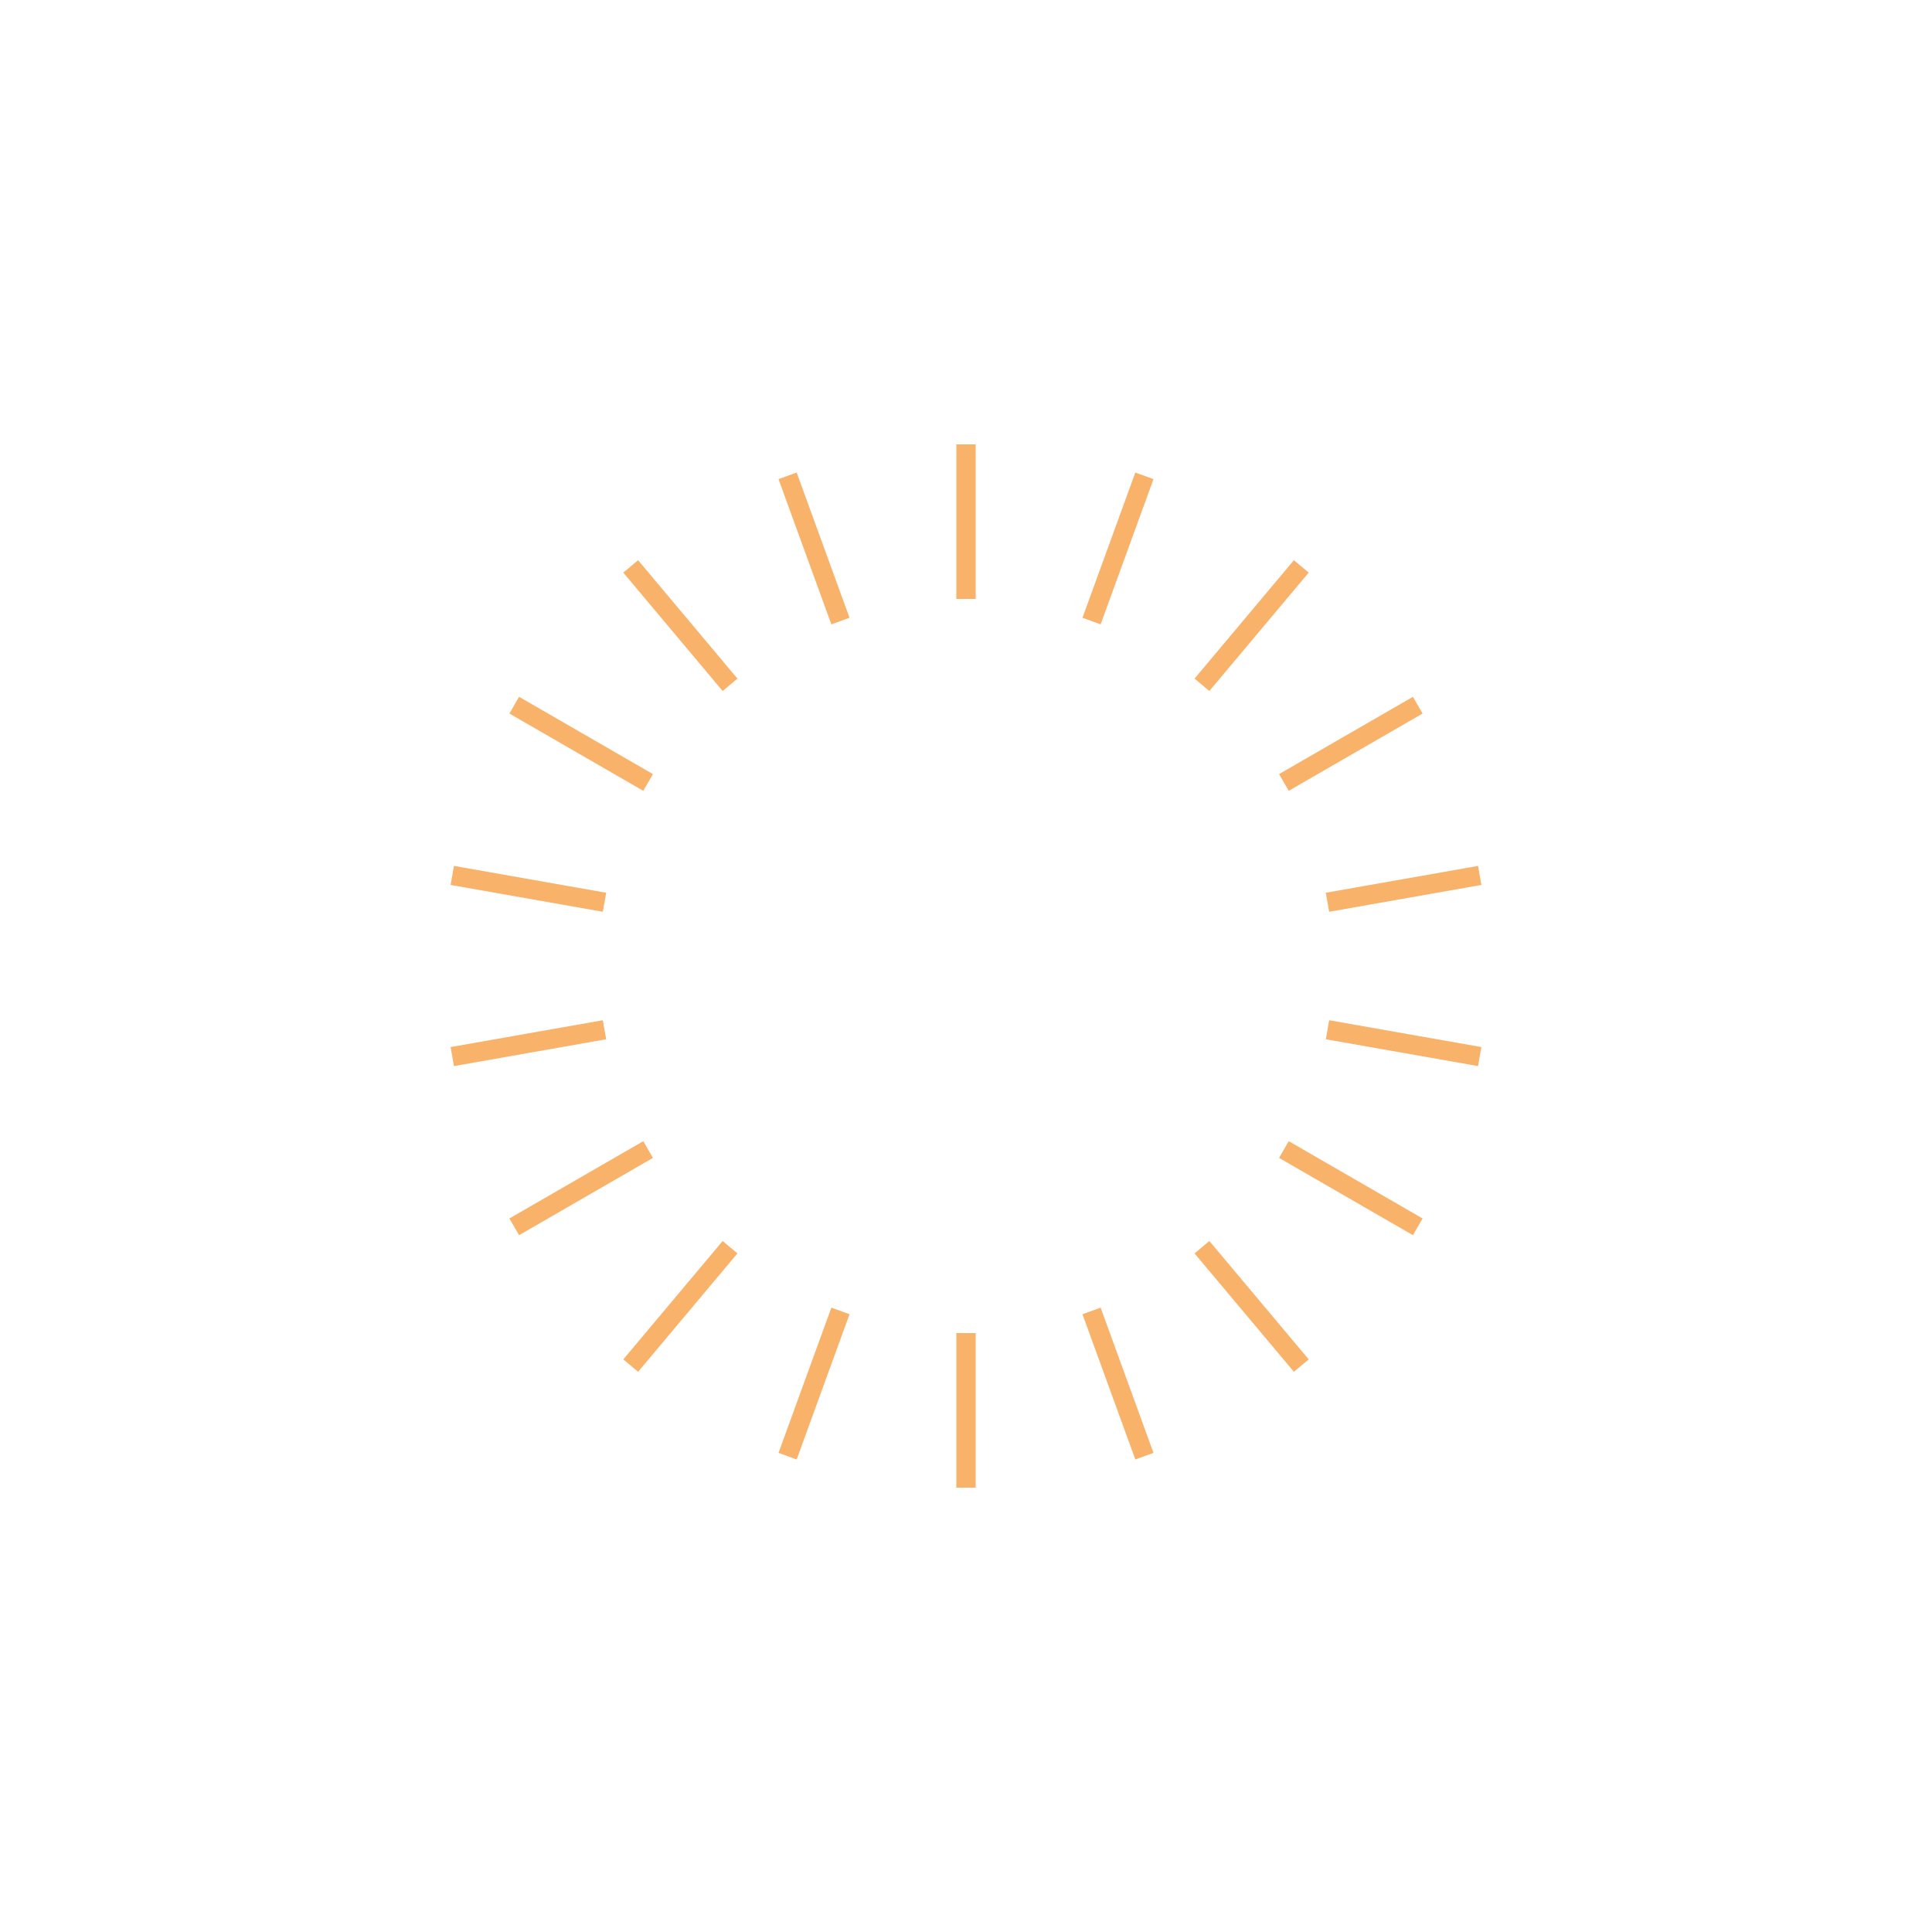
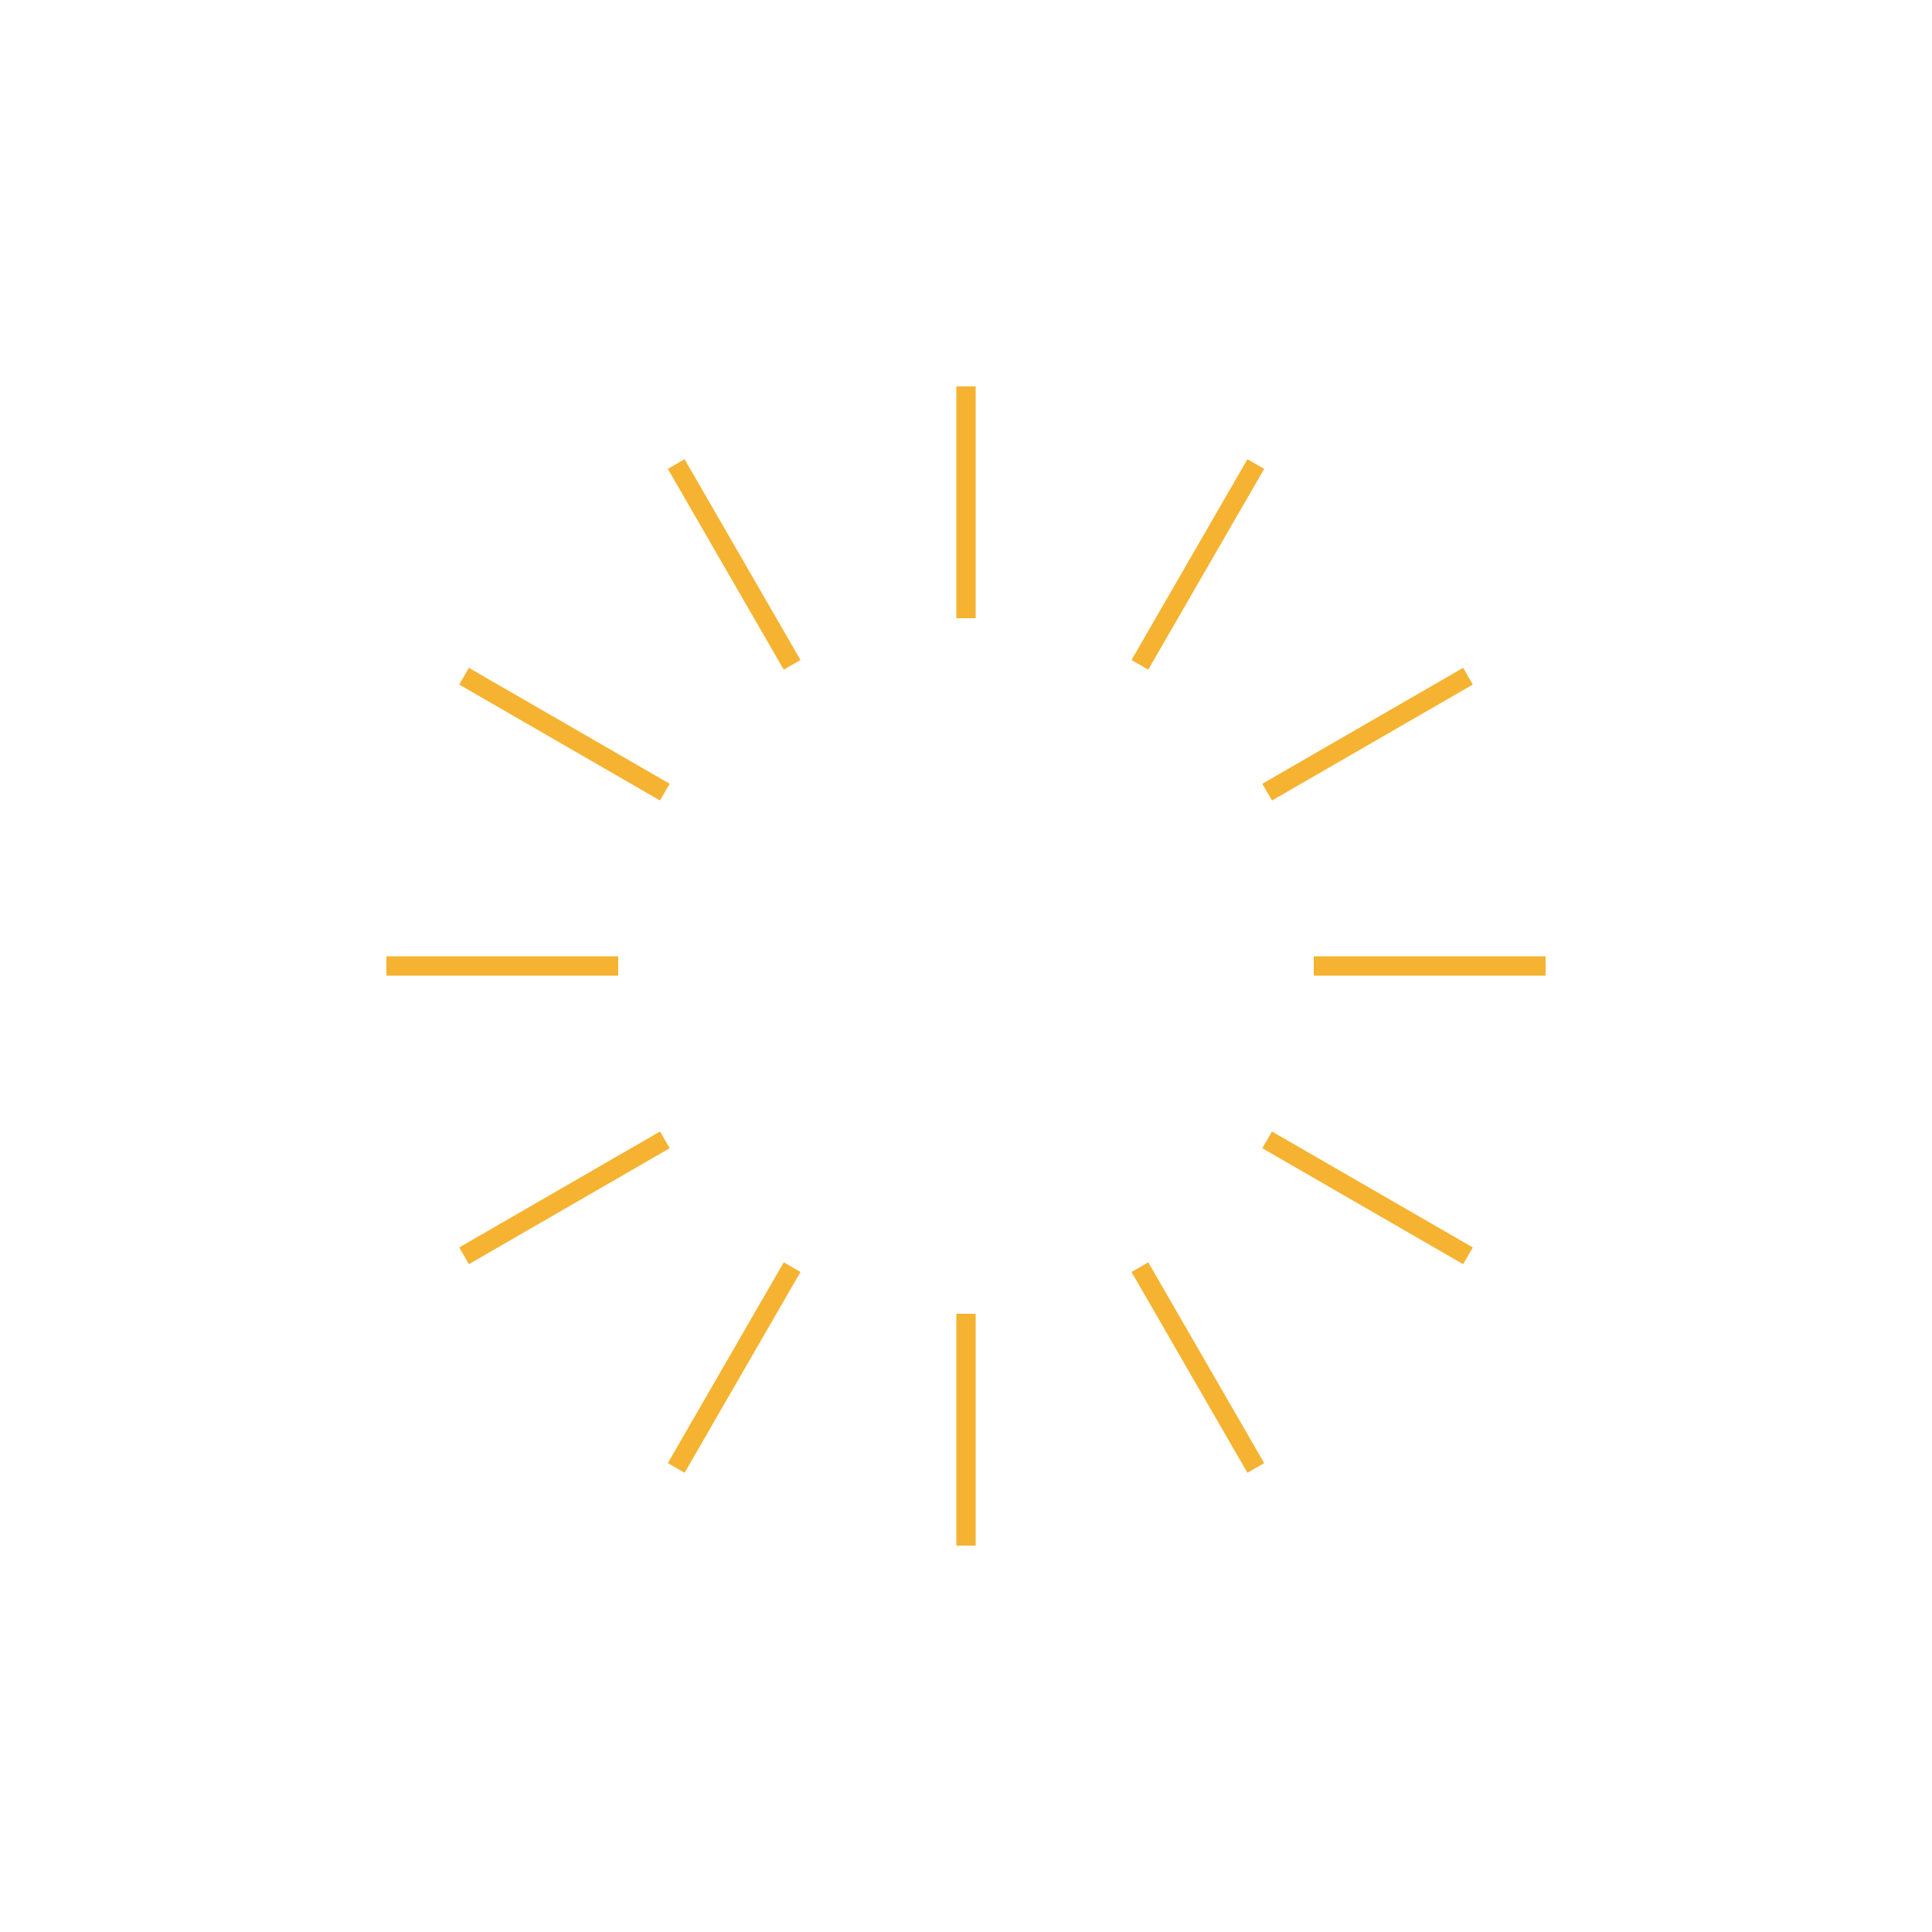
- <svg xmlns="http://www.w3.org/2000/svg" style="margin: auto; background: none; display: block; shape-rendering: auto;" width="240px" height="240px" viewBox="0 0 100 100" preserveAspectRatio="xMidYMid">
-   <g transform="rotate(0 50 50)">
-     <rect x="49.5" y="23" rx="0" ry="0" width="1" height="8" fill="#f8b26a">
-       <animate attributeName="opacity" values="1;0" keyTimes="0;1" dur="1s" begin="-0.944s" repeatCount="indefinite" />
-     </rect>
-   </g>
-   <g transform="rotate(20 50 50)">
-     <rect x="49.5" y="23" rx="0" ry="0" width="1" height="8" fill="#f8b26a">
-       <animate attributeName="opacity" values="1;0" keyTimes="0;1" dur="1s" begin="-0.889s" repeatCount="indefinite" />
-     </rect>
-   </g>
-   <g transform="rotate(40 50 50)">
-     <rect x="49.5" y="23" rx="0" ry="0" width="1" height="8" fill="#f8b26a">
-       <animate attributeName="opacity" values="1;0" keyTimes="0;1" dur="1s" begin="-0.833s" repeatCount="indefinite" />
-     </rect>
-   </g>
-   <g transform="rotate(60 50 50)">
-     <rect x="49.5" y="23" rx="0" ry="0" width="1" height="8" fill="#f8b26a">
-       <animate attributeName="opacity" values="1;0" keyTimes="0;1" dur="1s" begin="-0.778s" repeatCount="indefinite" />
-     </rect>
-   </g>
-   <g transform="rotate(80 50 50)">
-     <rect x="49.5" y="23" rx="0" ry="0" width="1" height="8" fill="#f8b26a">
-       <animate attributeName="opacity" values="1;0" keyTimes="0;1" dur="1s" begin="-0.722s" repeatCount="indefinite" />
-     </rect>
-   </g>
-   <g transform="rotate(100 50 50)">
-     <rect x="49.5" y="23" rx="0" ry="0" width="1" height="8" fill="#f8b26a">
-       <animate attributeName="opacity" values="1;0" keyTimes="0;1" dur="1s" begin="-0.667s" repeatCount="indefinite" />
-     </rect>
-   </g>
-   <g transform="rotate(120 50 50)">
-     <rect x="49.5" y="23" rx="0" ry="0" width="1" height="8" fill="#f8b26a">
-       <animate attributeName="opacity" values="1;0" keyTimes="0;1" dur="1s" begin="-0.611s" repeatCount="indefinite" />
-     </rect>
-   </g>
-   <g transform="rotate(140 50 50)">
-     <rect x="49.5" y="23" rx="0" ry="0" width="1" height="8" fill="#f8b26a">
-       <animate attributeName="opacity" values="1;0" keyTimes="0;1" dur="1s" begin="-0.556s" repeatCount="indefinite" />
-     </rect>
-   </g>
-   <g transform="rotate(160 50 50)">
-     <rect x="49.5" y="23" rx="0" ry="0" width="1" height="8" fill="#f8b26a">
-       <animate attributeName="opacity" values="1;0" keyTimes="0;1" dur="1s" begin="-0.5s" repeatCount="indefinite" />
-     </rect>
-   </g>
-   <g transform="rotate(180 50 50)">
-     <rect x="49.5" y="23" rx="0" ry="0" width="1" height="8" fill="#f8b26a">
-       <animate attributeName="opacity" values="1;0" keyTimes="0;1" dur="1s" begin="-0.444s" repeatCount="indefinite" />
-     </rect>
-   </g>
-   <g transform="rotate(200 50 50)">
-     <rect x="49.5" y="23" rx="0" ry="0" width="1" height="8" fill="#f8b26a">
-       <animate attributeName="opacity" values="1;0" keyTimes="0;1" dur="1s" begin="-0.389s" repeatCount="indefinite" />
-     </rect>
-   </g>
-   <g transform="rotate(220 50 50)">
-     <rect x="49.5" y="23" rx="0" ry="0" width="1" height="8" fill="#f8b26a">
-       <animate attributeName="opacity" values="1;0" keyTimes="0;1" dur="1s" begin="-0.333s" repeatCount="indefinite" />
-     </rect>
-   </g>
-   <g transform="rotate(240 50 50)">
-     <rect x="49.5" y="23" rx="0" ry="0" width="1" height="8" fill="#f8b26a">
-       <animate attributeName="opacity" values="1;0" keyTimes="0;1" dur="1s" begin="-0.278s" repeatCount="indefinite" />
-     </rect>
-   </g>
-   <g transform="rotate(260 50 50)">
-     <rect x="49.5" y="23" rx="0" ry="0" width="1" height="8" fill="#f8b26a">
-       <animate attributeName="opacity" values="1;0" keyTimes="0;1" dur="1s" begin="-0.222s" repeatCount="indefinite" />
-     </rect>
-   </g>
-   <g transform="rotate(280 50 50)">
-     <rect x="49.5" y="23" rx="0" ry="0" width="1" height="8" fill="#f8b26a">
-       <animate attributeName="opacity" values="1;0" keyTimes="0;1" dur="1s" begin="-0.167s" repeatCount="indefinite" />
-     </rect>
-   </g>
-   <g transform="rotate(300 50 50)">
-     <rect x="49.5" y="23" rx="0" ry="0" width="1" height="8" fill="#f8b26a">
-       <animate attributeName="opacity" values="1;0" keyTimes="0;1" dur="1s" begin="-0.111s" repeatCount="indefinite" />
-     </rect>
-   </g>
-   <g transform="rotate(320 50 50)">
-     <rect x="49.5" y="23" rx="0" ry="0" width="1" height="8" fill="#f8b26a">
-       <animate attributeName="opacity" values="1;0" keyTimes="0;1" dur="1s" begin="-0.056s" repeatCount="indefinite" />
-     </rect>
-   </g>
-   <g transform="rotate(340 50 50)">
-     <rect x="49.5" y="23" rx="0" ry="0" width="1" height="8" fill="#f8b26a">
-       <animate attributeName="opacity" values="1;0" keyTimes="0;1" dur="1s" begin="0s" repeatCount="indefinite" />
-     </rect>
+ <svg xmlns="http://www.w3.org/2000/svg" viewBox="0 0 100 100" preserveAspectRatio="xMidYMid" width="320" height="320" style="shape-rendering: auto; display: block; background: transparent;">
+   <g>
+     <g transform="rotate(0 50 50)">
+       <rect x="49.5" y="20" rx="0" ry="0" width="1" height="12" fill="#f5b331">
+         <animate attributeName="opacity" values="1;0" keyTimes="0;1" dur="1s" begin="-0.917s" repeatCount="indefinite" />
+       </rect>
+     </g>
+     <g transform="rotate(30 50 50)">
+       <rect x="49.5" y="20" rx="0" ry="0" width="1" height="12" fill="#f5b331">
+         <animate attributeName="opacity" values="1;0" keyTimes="0;1" dur="1s" begin="-0.833s" repeatCount="indefinite" />
+       </rect>
+     </g>
+     <g transform="rotate(60 50 50)">
+       <rect x="49.5" y="20" rx="0" ry="0" width="1" height="12" fill="#f5b331">
+         <animate attributeName="opacity" values="1;0" keyTimes="0;1" dur="1s" begin="-0.75s" repeatCount="indefinite" />
+       </rect>
+     </g>
+     <g transform="rotate(90 50 50)">
+       <rect x="49.5" y="20" rx="0" ry="0" width="1" height="12" fill="#f5b331">
+         <animate attributeName="opacity" values="1;0" keyTimes="0;1" dur="1s" begin="-0.667s" repeatCount="indefinite" />
+       </rect>
+     </g>
+     <g transform="rotate(120 50 50)">
+       <rect x="49.5" y="20" rx="0" ry="0" width="1" height="12" fill="#f5b331">
+         <animate attributeName="opacity" values="1;0" keyTimes="0;1" dur="1s" begin="-0.583s" repeatCount="indefinite" />
+       </rect>
+     </g>
+     <g transform="rotate(150 50 50)">
+       <rect x="49.5" y="20" rx="0" ry="0" width="1" height="12" fill="#f5b331">
+         <animate attributeName="opacity" values="1;0" keyTimes="0;1" dur="1s" begin="-0.5s" repeatCount="indefinite" />
+       </rect>
+     </g>
+     <g transform="rotate(180 50 50)">
+       <rect x="49.5" y="20" rx="0" ry="0" width="1" height="12" fill="#f5b331">
+         <animate attributeName="opacity" values="1;0" keyTimes="0;1" dur="1s" begin="-0.417s" repeatCount="indefinite" />
+       </rect>
+     </g>
+     <g transform="rotate(210 50 50)">
+       <rect x="49.5" y="20" rx="0" ry="0" width="1" height="12" fill="#f5b331">
+         <animate attributeName="opacity" values="1;0" keyTimes="0;1" dur="1s" begin="-0.333s" repeatCount="indefinite" />
+       </rect>
+     </g>
+     <g transform="rotate(240 50 50)">
+       <rect x="49.5" y="20" rx="0" ry="0" width="1" height="12" fill="#f5b331">
+         <animate attributeName="opacity" values="1;0" keyTimes="0;1" dur="1s" begin="-0.25s" repeatCount="indefinite" />
+       </rect>
+     </g>
+     <g transform="rotate(270 50 50)">
+       <rect x="49.5" y="20" rx="0" ry="0" width="1" height="12" fill="#f5b331">
+         <animate attributeName="opacity" values="1;0" keyTimes="0;1" dur="1s" begin="-0.167s" repeatCount="indefinite" />
+       </rect>
+     </g>
+     <g transform="rotate(300 50 50)">
+       <rect x="49.5" y="20" rx="0" ry="0" width="1" height="12" fill="#f5b331">
+         <animate attributeName="opacity" values="1;0" keyTimes="0;1" dur="1s" begin="-0.083s" repeatCount="indefinite" />
+       </rect>
+     </g>
+     <g transform="rotate(330 50 50)">
+       <rect x="49.5" y="20" rx="0" ry="0" width="1" height="12" fill="#f5b331">
+         <animate attributeName="opacity" values="1;0" keyTimes="0;1" dur="1s" begin="0s" repeatCount="indefinite" />
+       </rect>
+     </g>
+     <g />
  </g>
</svg>
